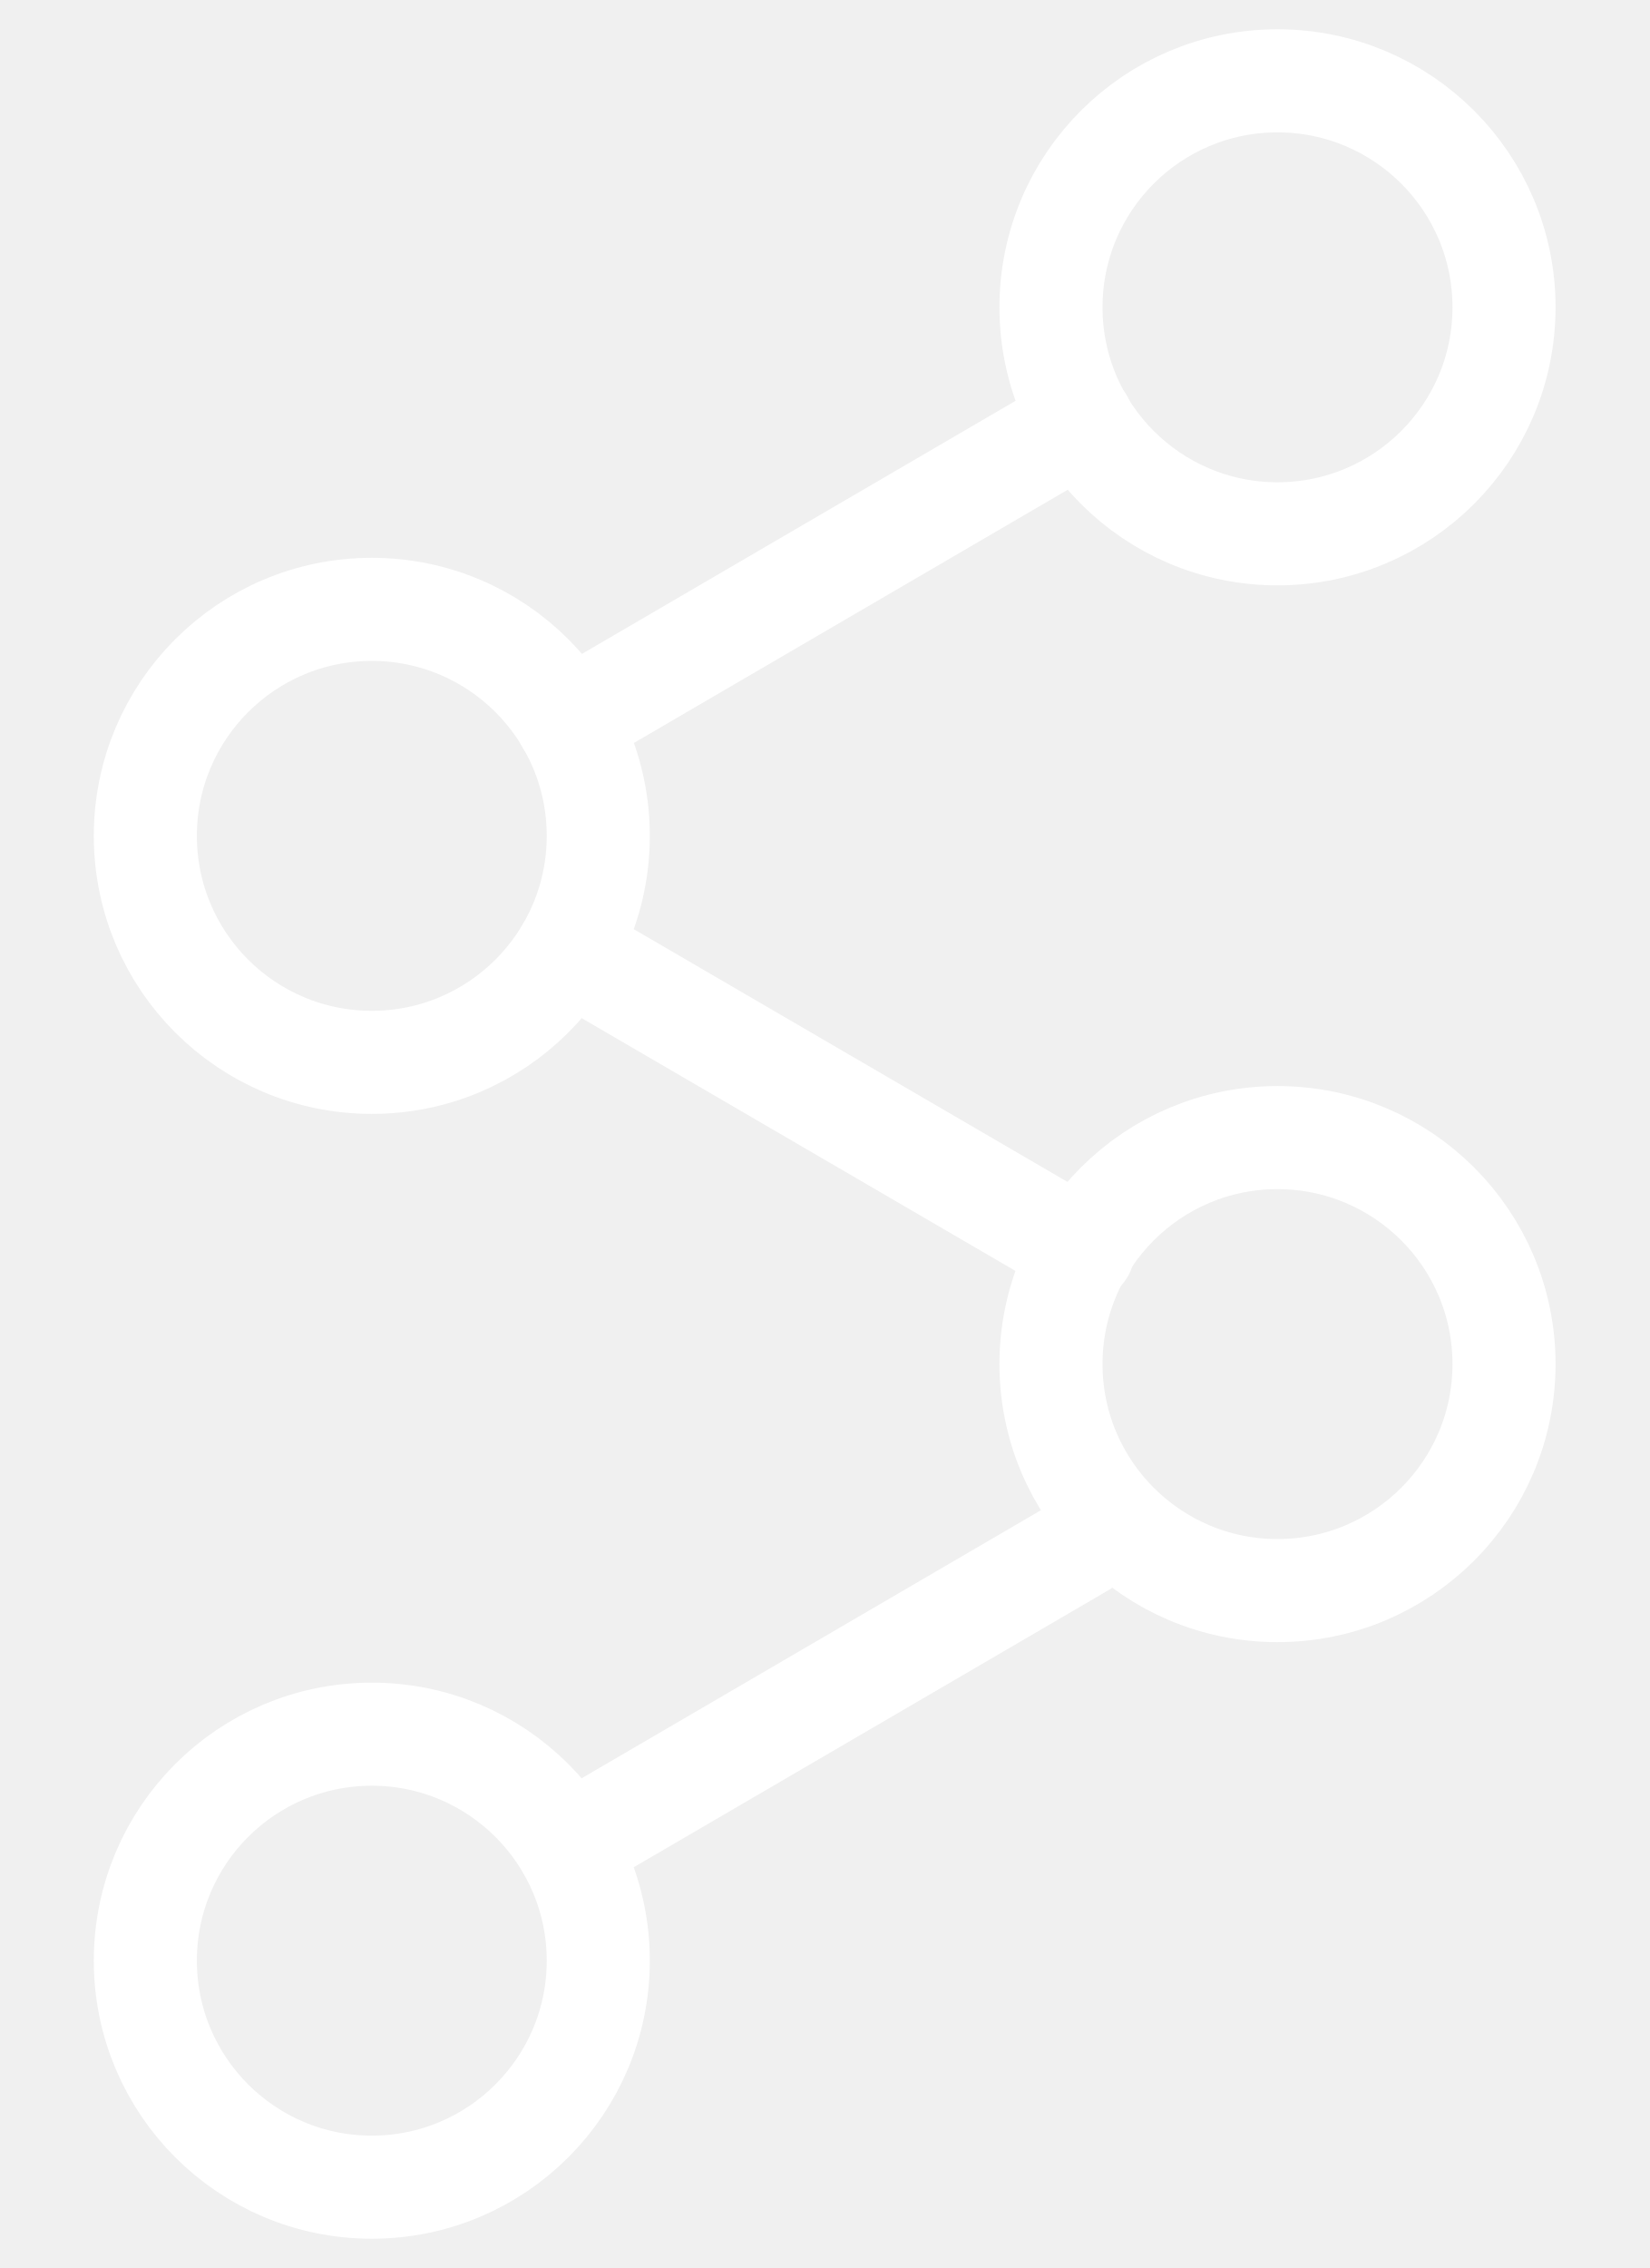
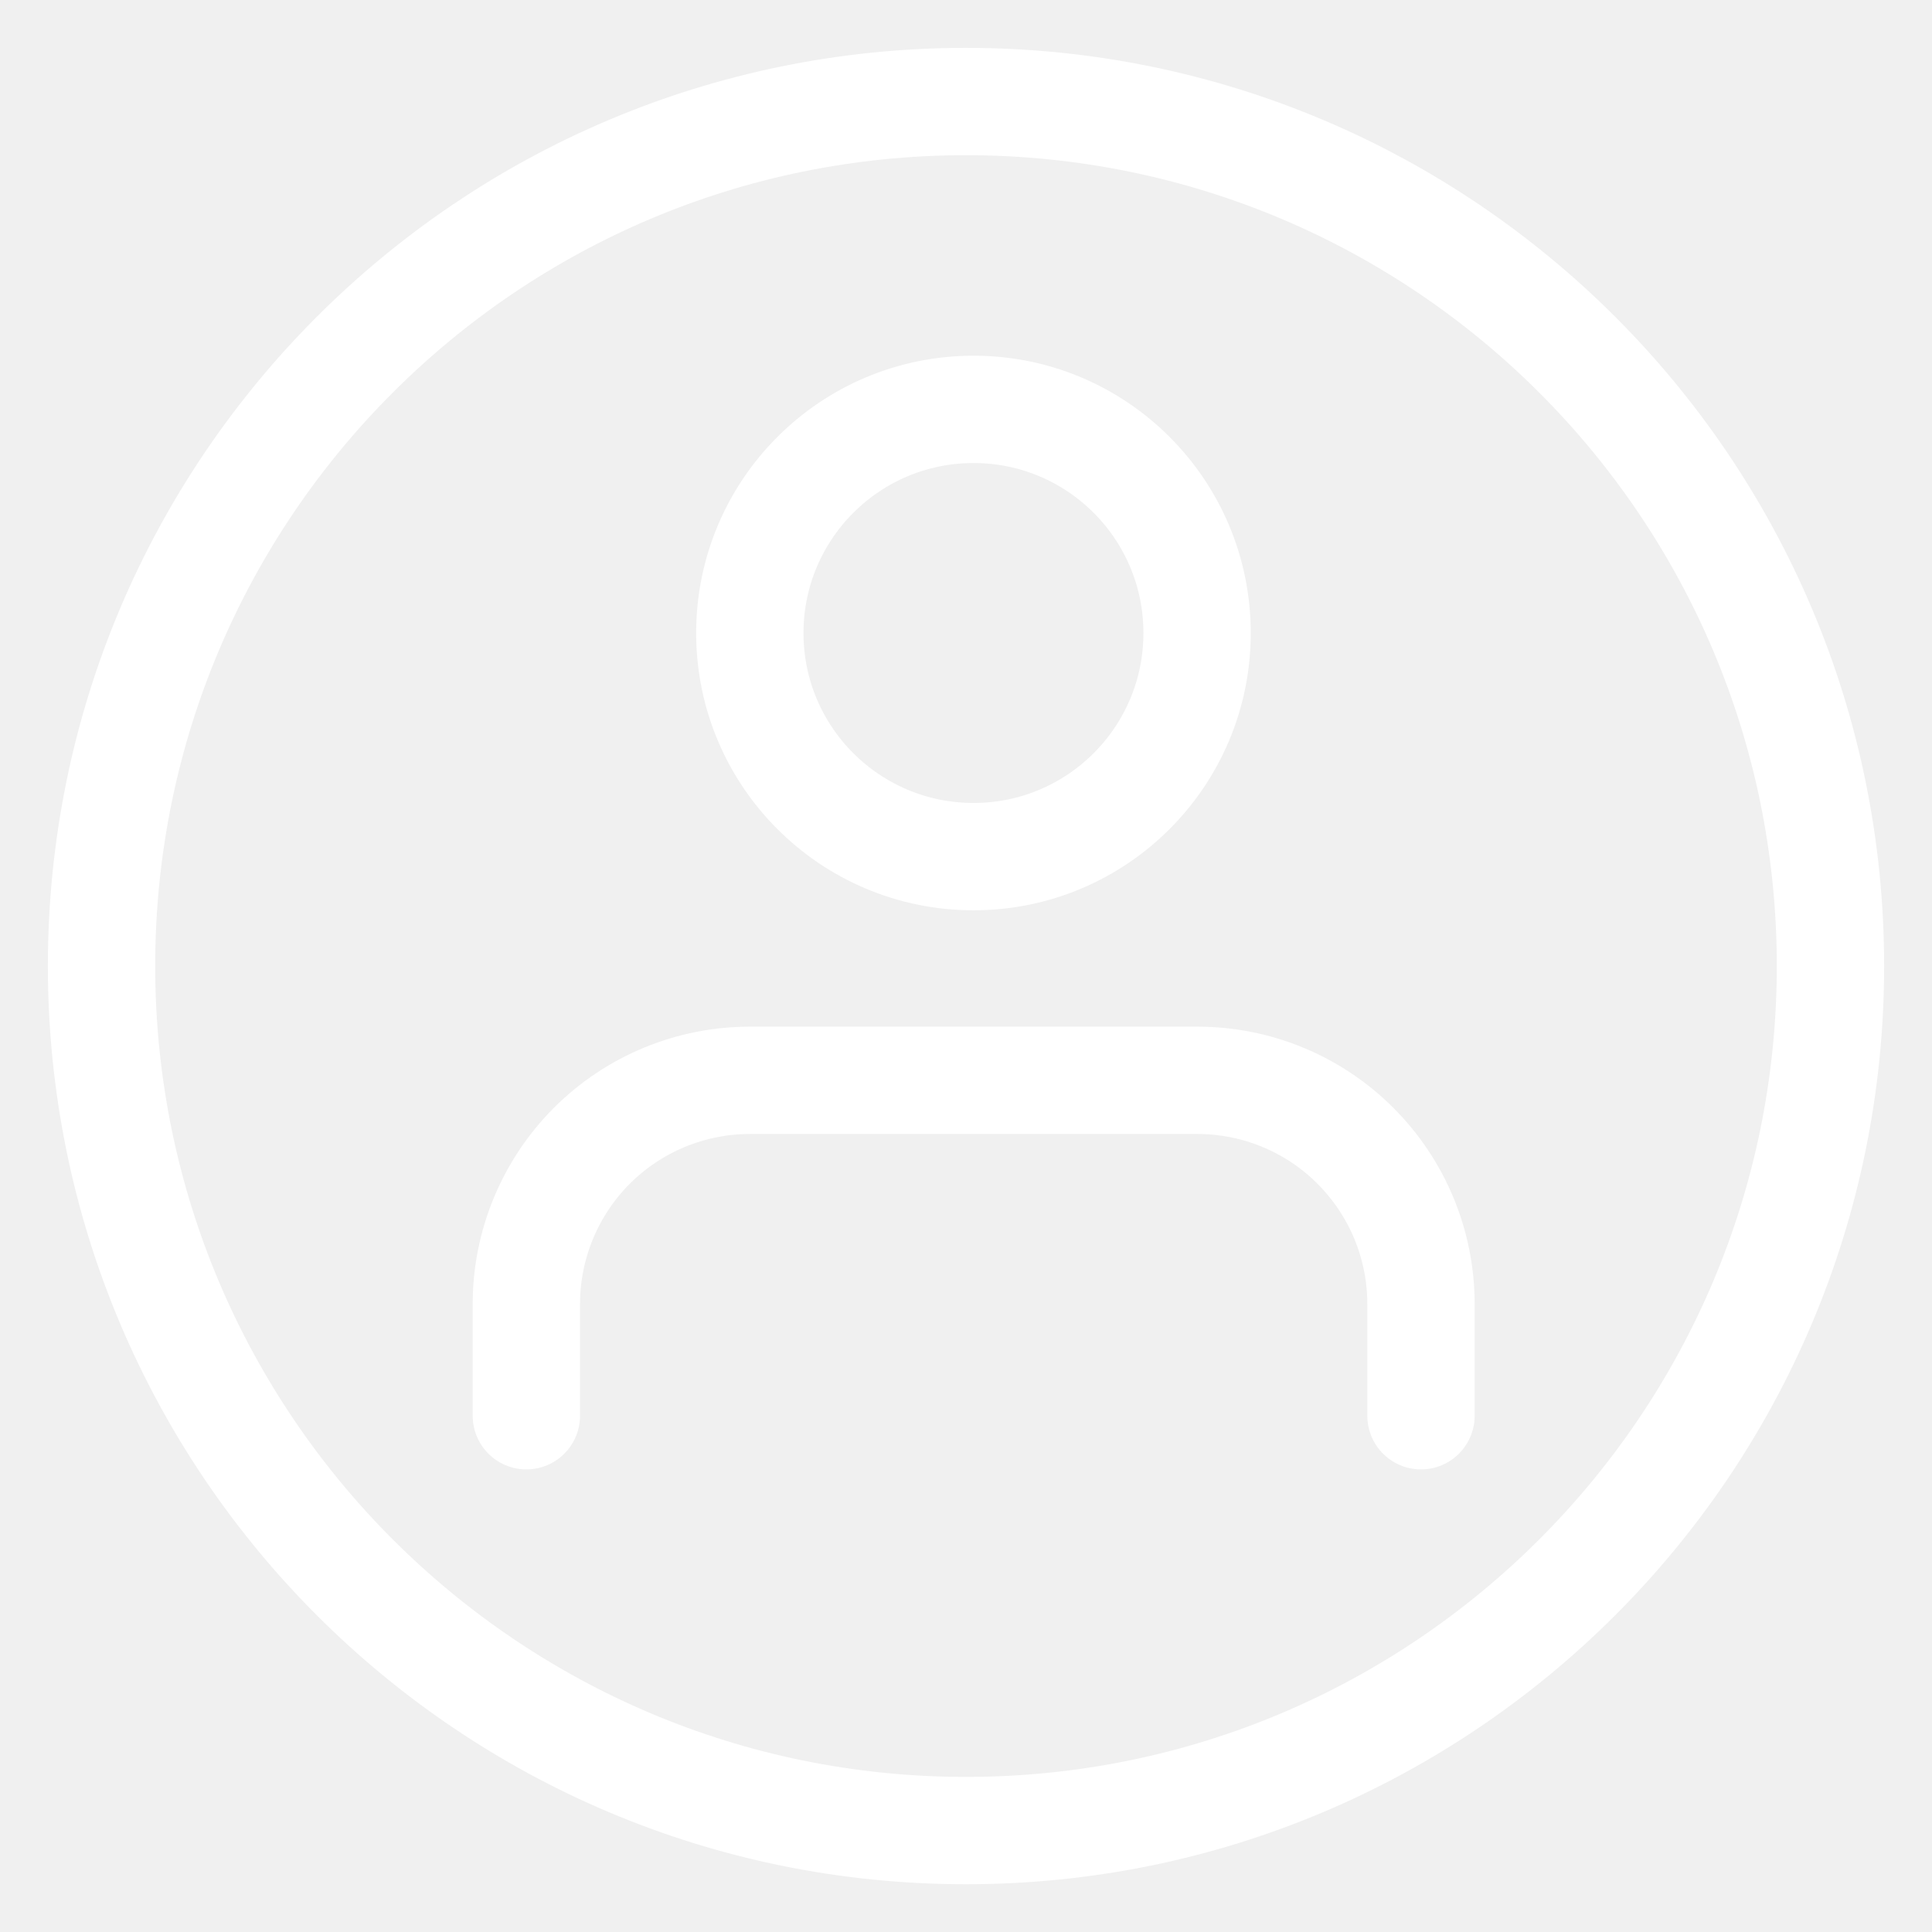
- <svg xmlns="http://www.w3.org/2000/svg" width="16" height="22" viewBox="0 0 16 22" fill="none">
-   <path d="M12.393 5.178C13.607 5.178 14.591 4.194 14.591 2.981C14.591 1.767 13.607 0.784 12.393 0.784C11.18 0.784 10.196 1.767 10.196 2.981C10.196 4.194 11.18 5.178 12.393 5.178Z" stroke="white" stroke-linecap="round" stroke-linejoin="round" />
-   <path d="M3.607 10.305C4.82 10.305 5.804 9.322 5.804 8.108C5.804 6.895 4.82 5.911 3.607 5.911C2.393 5.911 1.41 6.895 1.41 8.108C1.41 9.322 2.393 10.305 3.607 10.305Z" stroke="white" stroke-linecap="round" stroke-linejoin="round" />
-   <path d="M3.607 21.216C4.82 21.216 5.804 20.232 5.804 19.019C5.804 17.805 4.82 16.822 3.607 16.822C2.393 16.822 1.41 17.805 1.41 19.019C1.41 20.232 2.393 21.216 3.607 21.216Z" stroke="white" stroke-linecap="round" stroke-linejoin="round" />
-   <path d="M12.393 15.429C13.607 15.429 14.591 14.445 14.591 13.232C14.591 12.018 13.607 11.035 12.393 11.035C11.18 11.035 10.196 12.018 10.196 13.232C10.196 14.445 11.18 15.429 12.393 15.429Z" stroke="white" stroke-linecap="round" stroke-linejoin="round" />
-   <path d="M5.505 9.217L10.508 12.132" stroke="white" stroke-linecap="round" stroke-linejoin="round" />
-   <path d="M10.5 4.089L5.505 7.004" stroke="white" stroke-linecap="round" stroke-linejoin="round" />
-   <path d="M10.5 14.994L5.505 17.909" stroke="white" stroke-linecap="round" stroke-linejoin="round" />
+ <svg xmlns="http://www.w3.org/2000/svg" width="18" height="18" viewBox="0 0 18 18" fill="none">
+   <path d="M13.239 13.19V12.149C13.239 11.596 13.019 11.066 12.628 10.675C12.238 10.284 11.707 10.065 11.155 10.065H6.988C6.435 10.065 5.905 10.284 5.514 10.675C5.124 11.066 4.904 11.596 4.904 12.149V13.19" stroke="white" stroke-linecap="round" stroke-linejoin="round" />
+   <path d="M9.07 7.981C10.221 7.981 11.153 7.048 11.153 5.898C11.153 4.747 10.221 3.814 9.07 3.814C7.919 3.814 6.986 4.747 6.986 5.898C6.986 7.048 7.919 7.981 9.07 7.981Z" stroke="white" stroke-linecap="round" stroke-linejoin="round" />
+   <path d="M9 17.055C13.448 17.055 17.054 13.448 17.054 9C17.054 4.552 13.448 0.946 9 0.946C4.552 0.946 0.946 4.552 0.946 9C0.946 13.448 4.552 17.055 9 17.055Z" stroke="white" stroke-linecap="round" stroke-linejoin="round" />
</svg>
